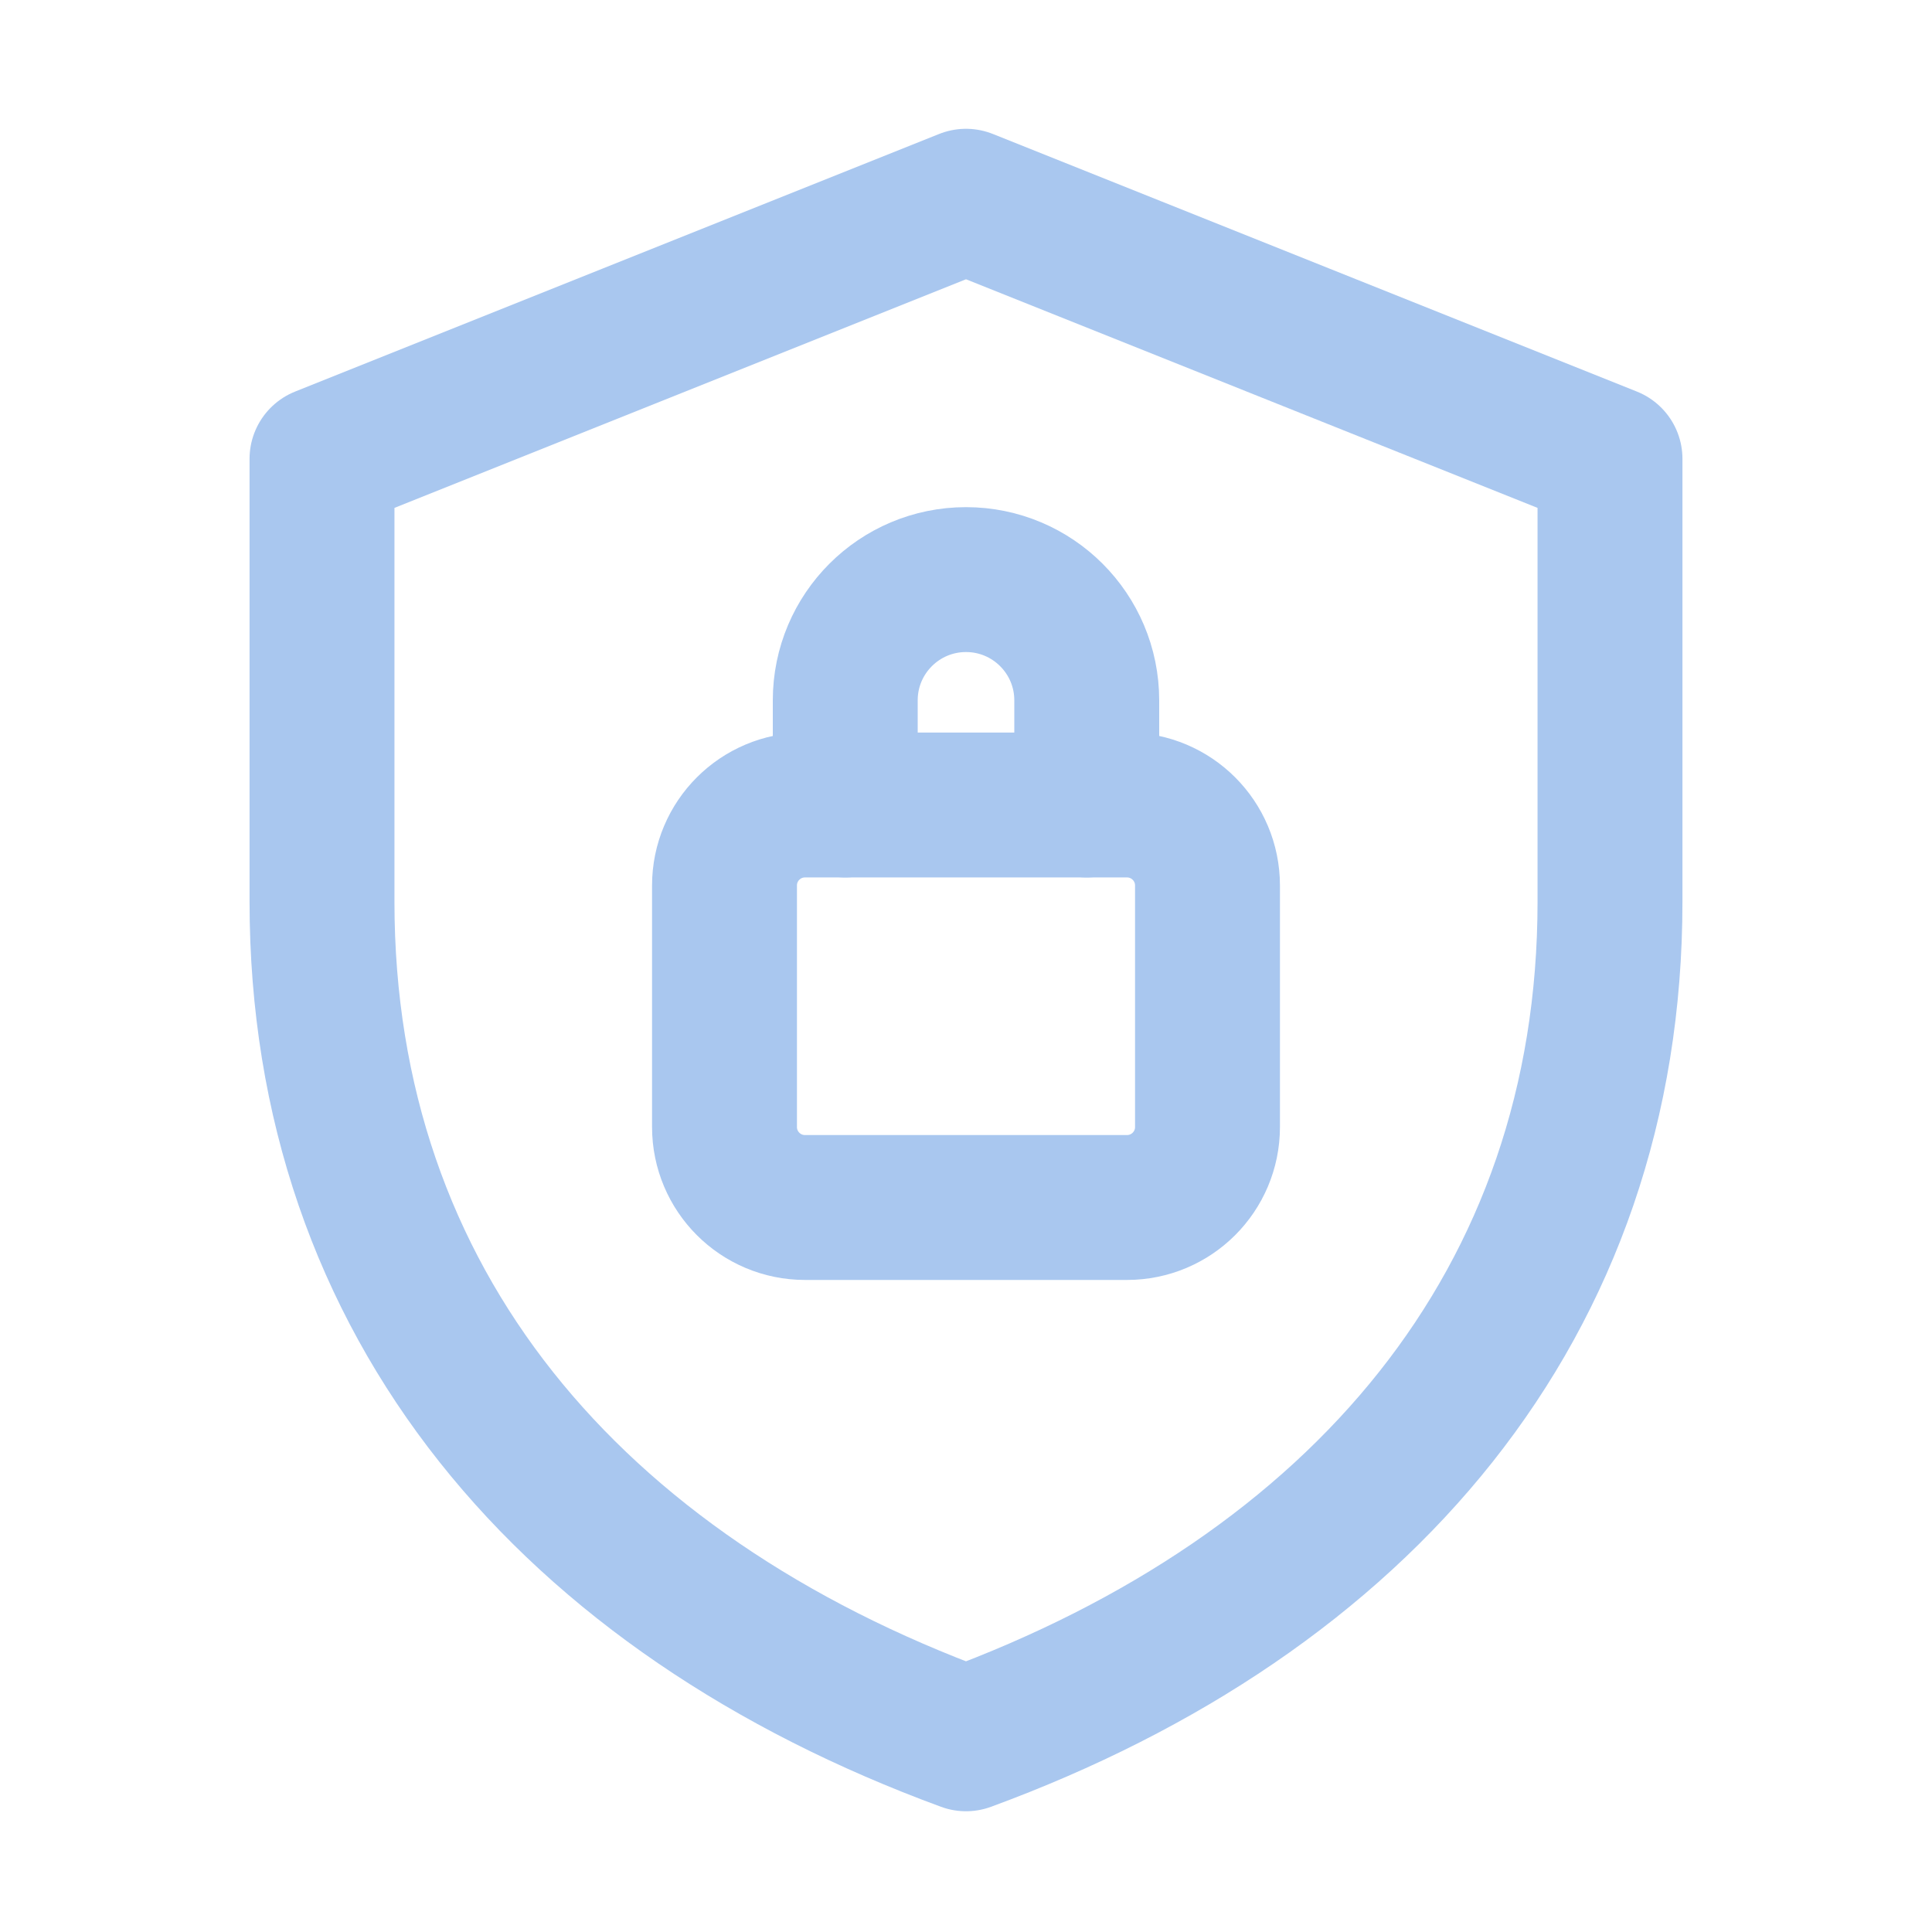
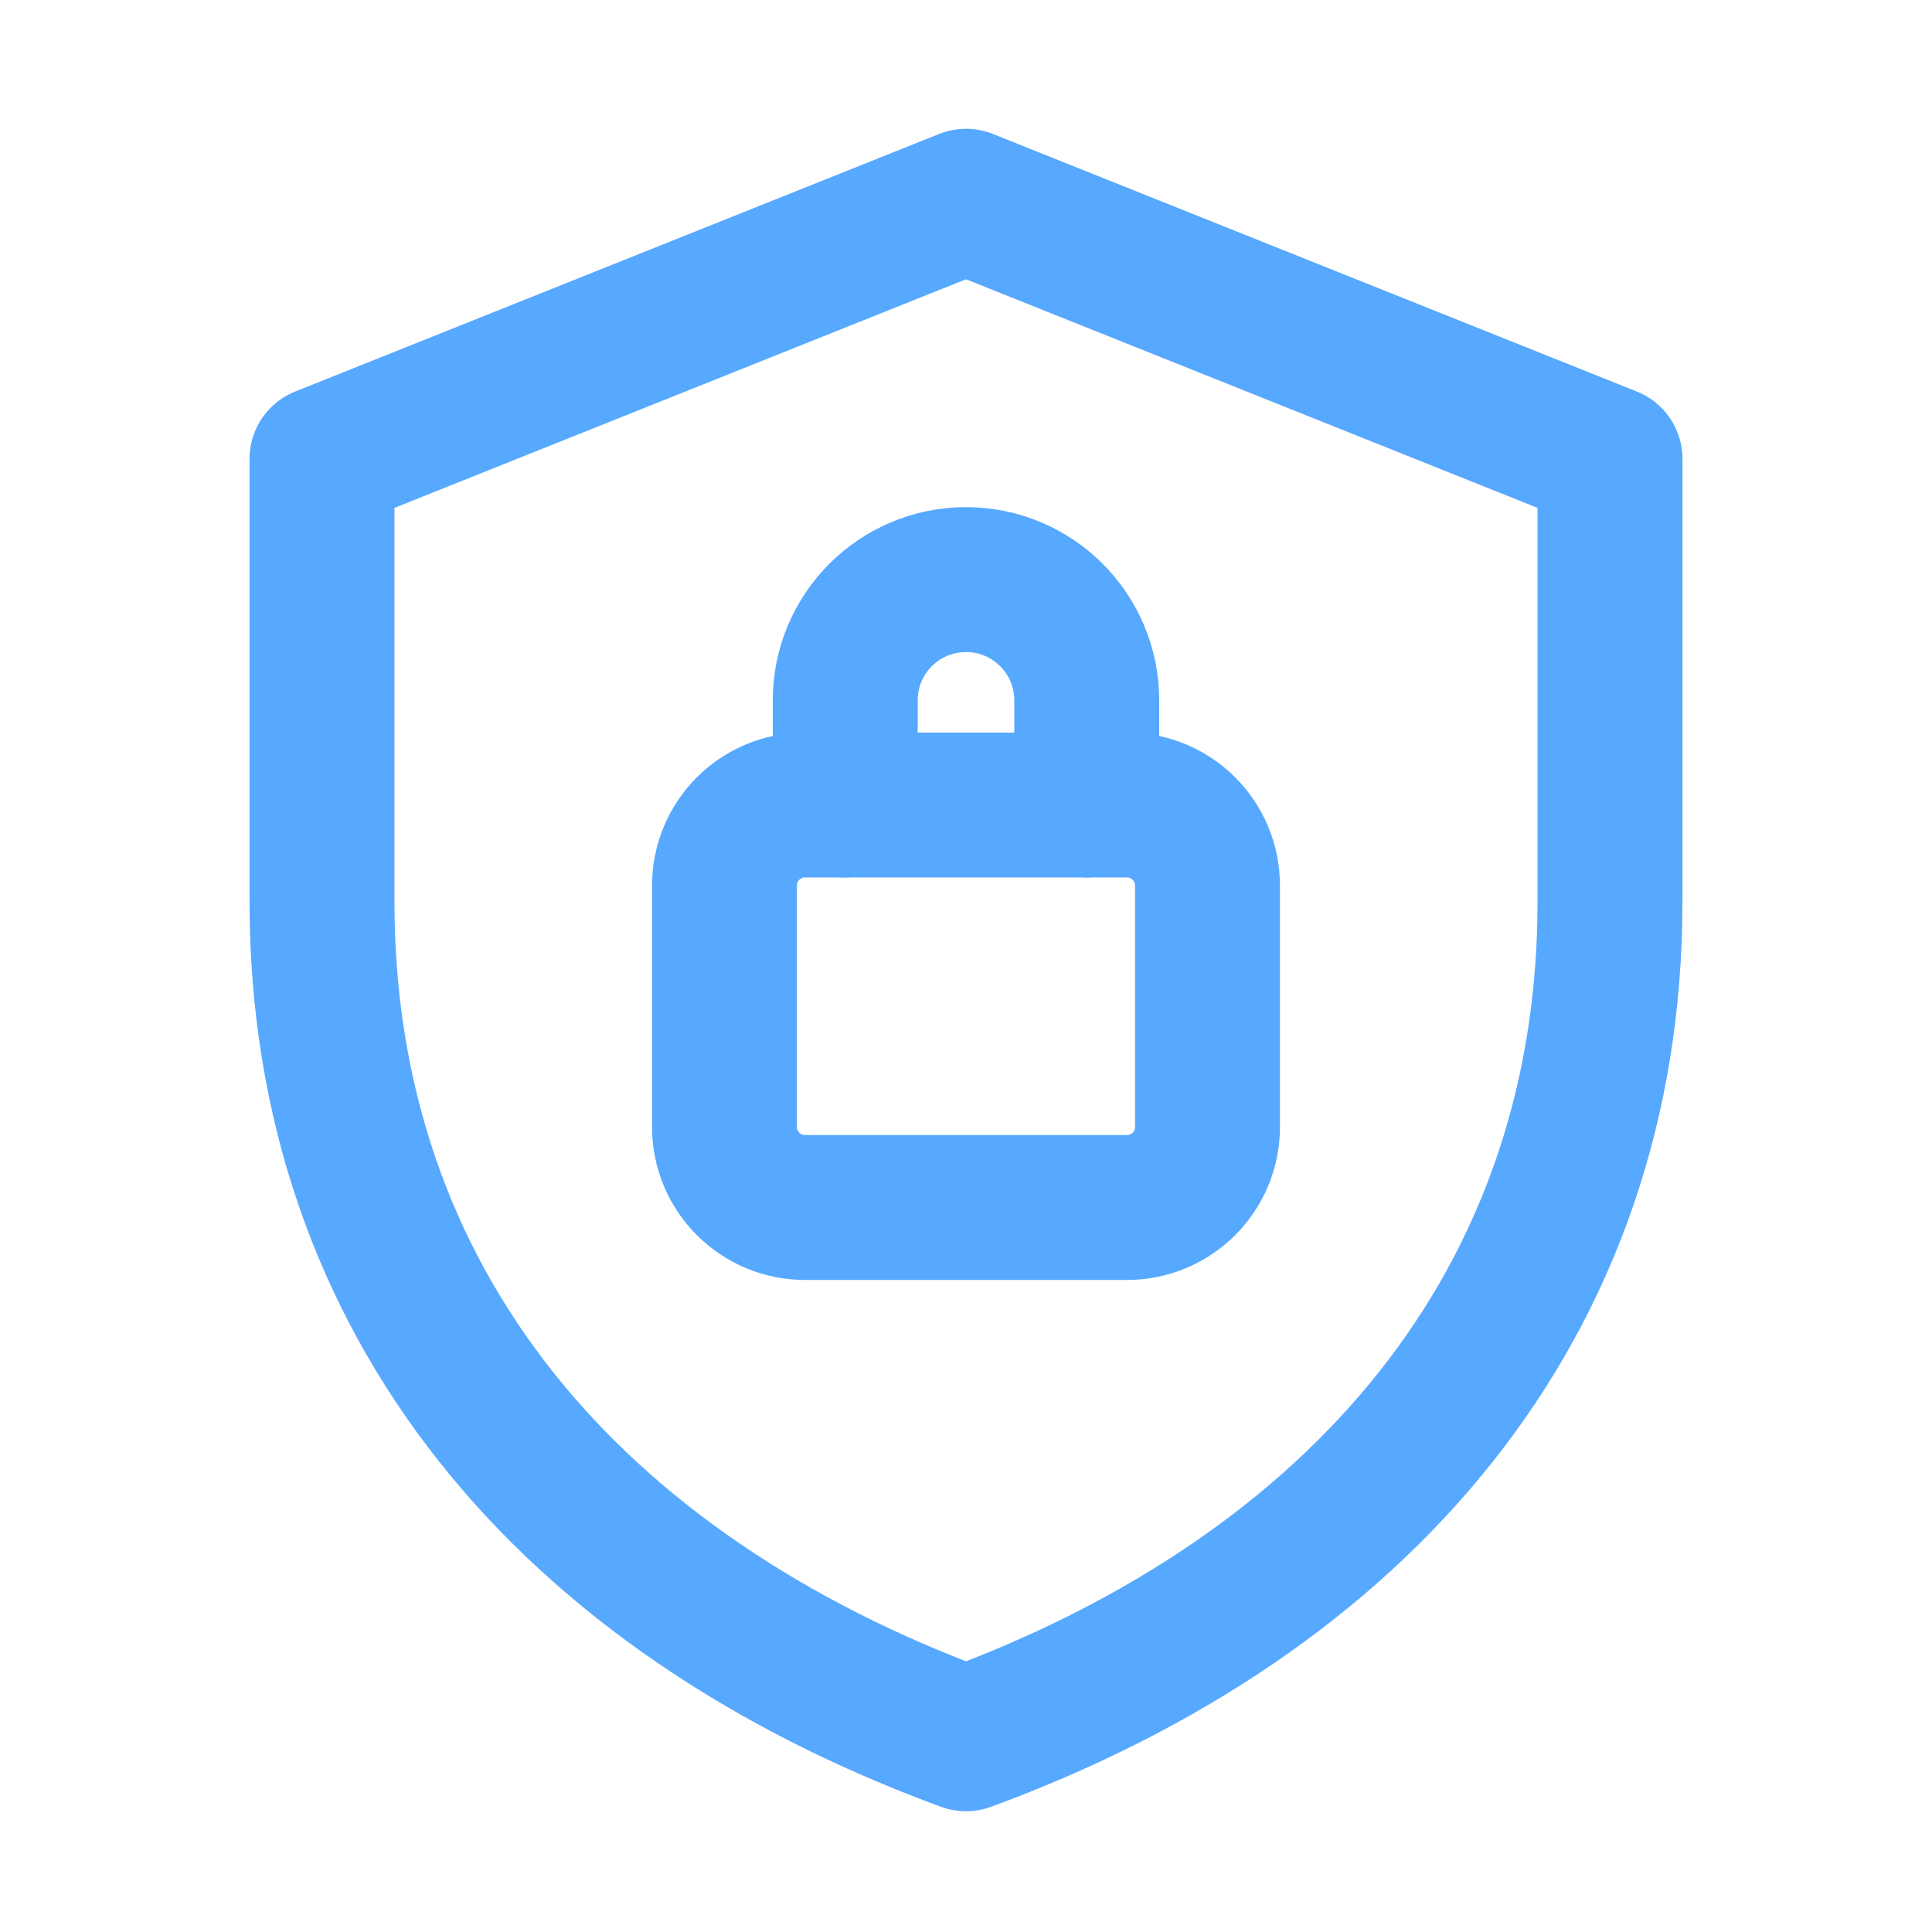
- <svg xmlns="http://www.w3.org/2000/svg" viewBox="0 0 24 24" fill="none" stroke="#a9c7ef" stroke-width="1.8" stroke-linecap="round" stroke-linejoin="round">
+ <svg xmlns="http://www.w3.org/2000/svg" viewBox="0 0 24 24" fill="none" stroke="#57a8ff" stroke-width="1.8" stroke-linecap="round" stroke-linejoin="round">
  <path d="M12 2.5 20 5.7v5.5c0 5-3.1 8.6-8 10.4-4.9-1.8-8-5.4-8-10.4V5.7L12 2.5Z" />
  <rect x="9" y="10" width="6" height="5" rx="1" />
  <path d="M10.5 10V8.7a1.5 1.5 0 0 1 3 0V10" />
</svg>
